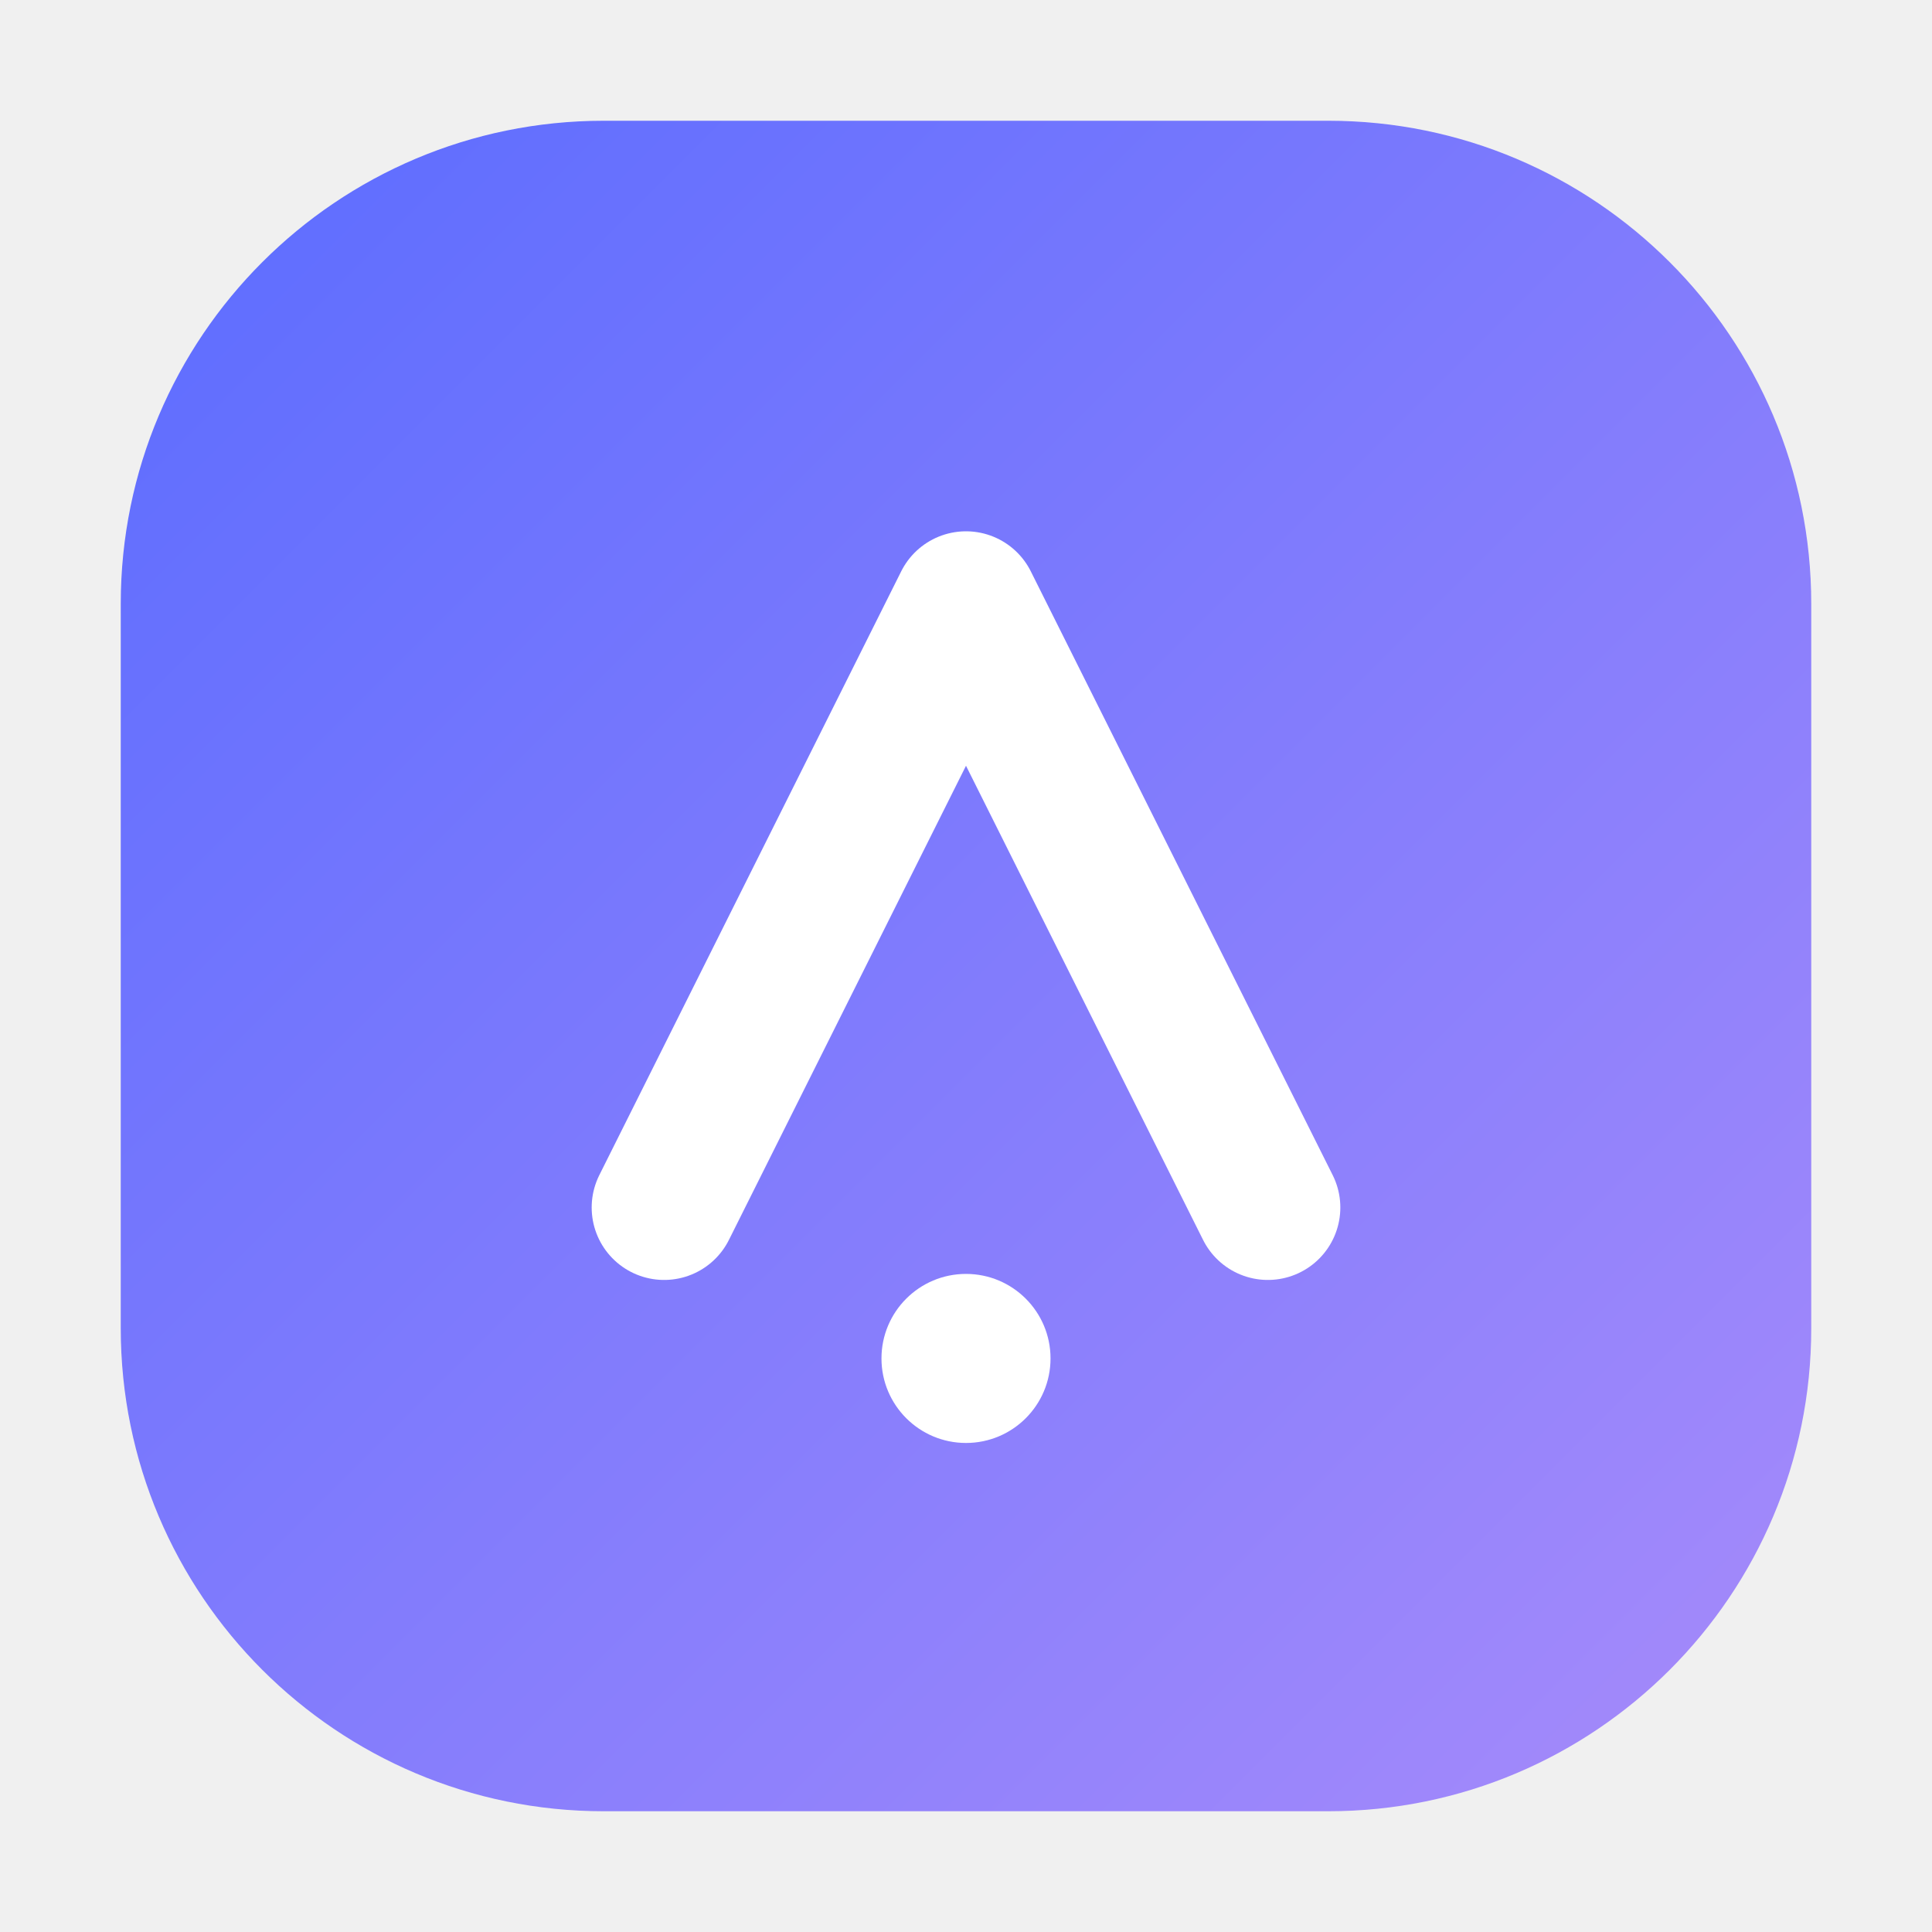
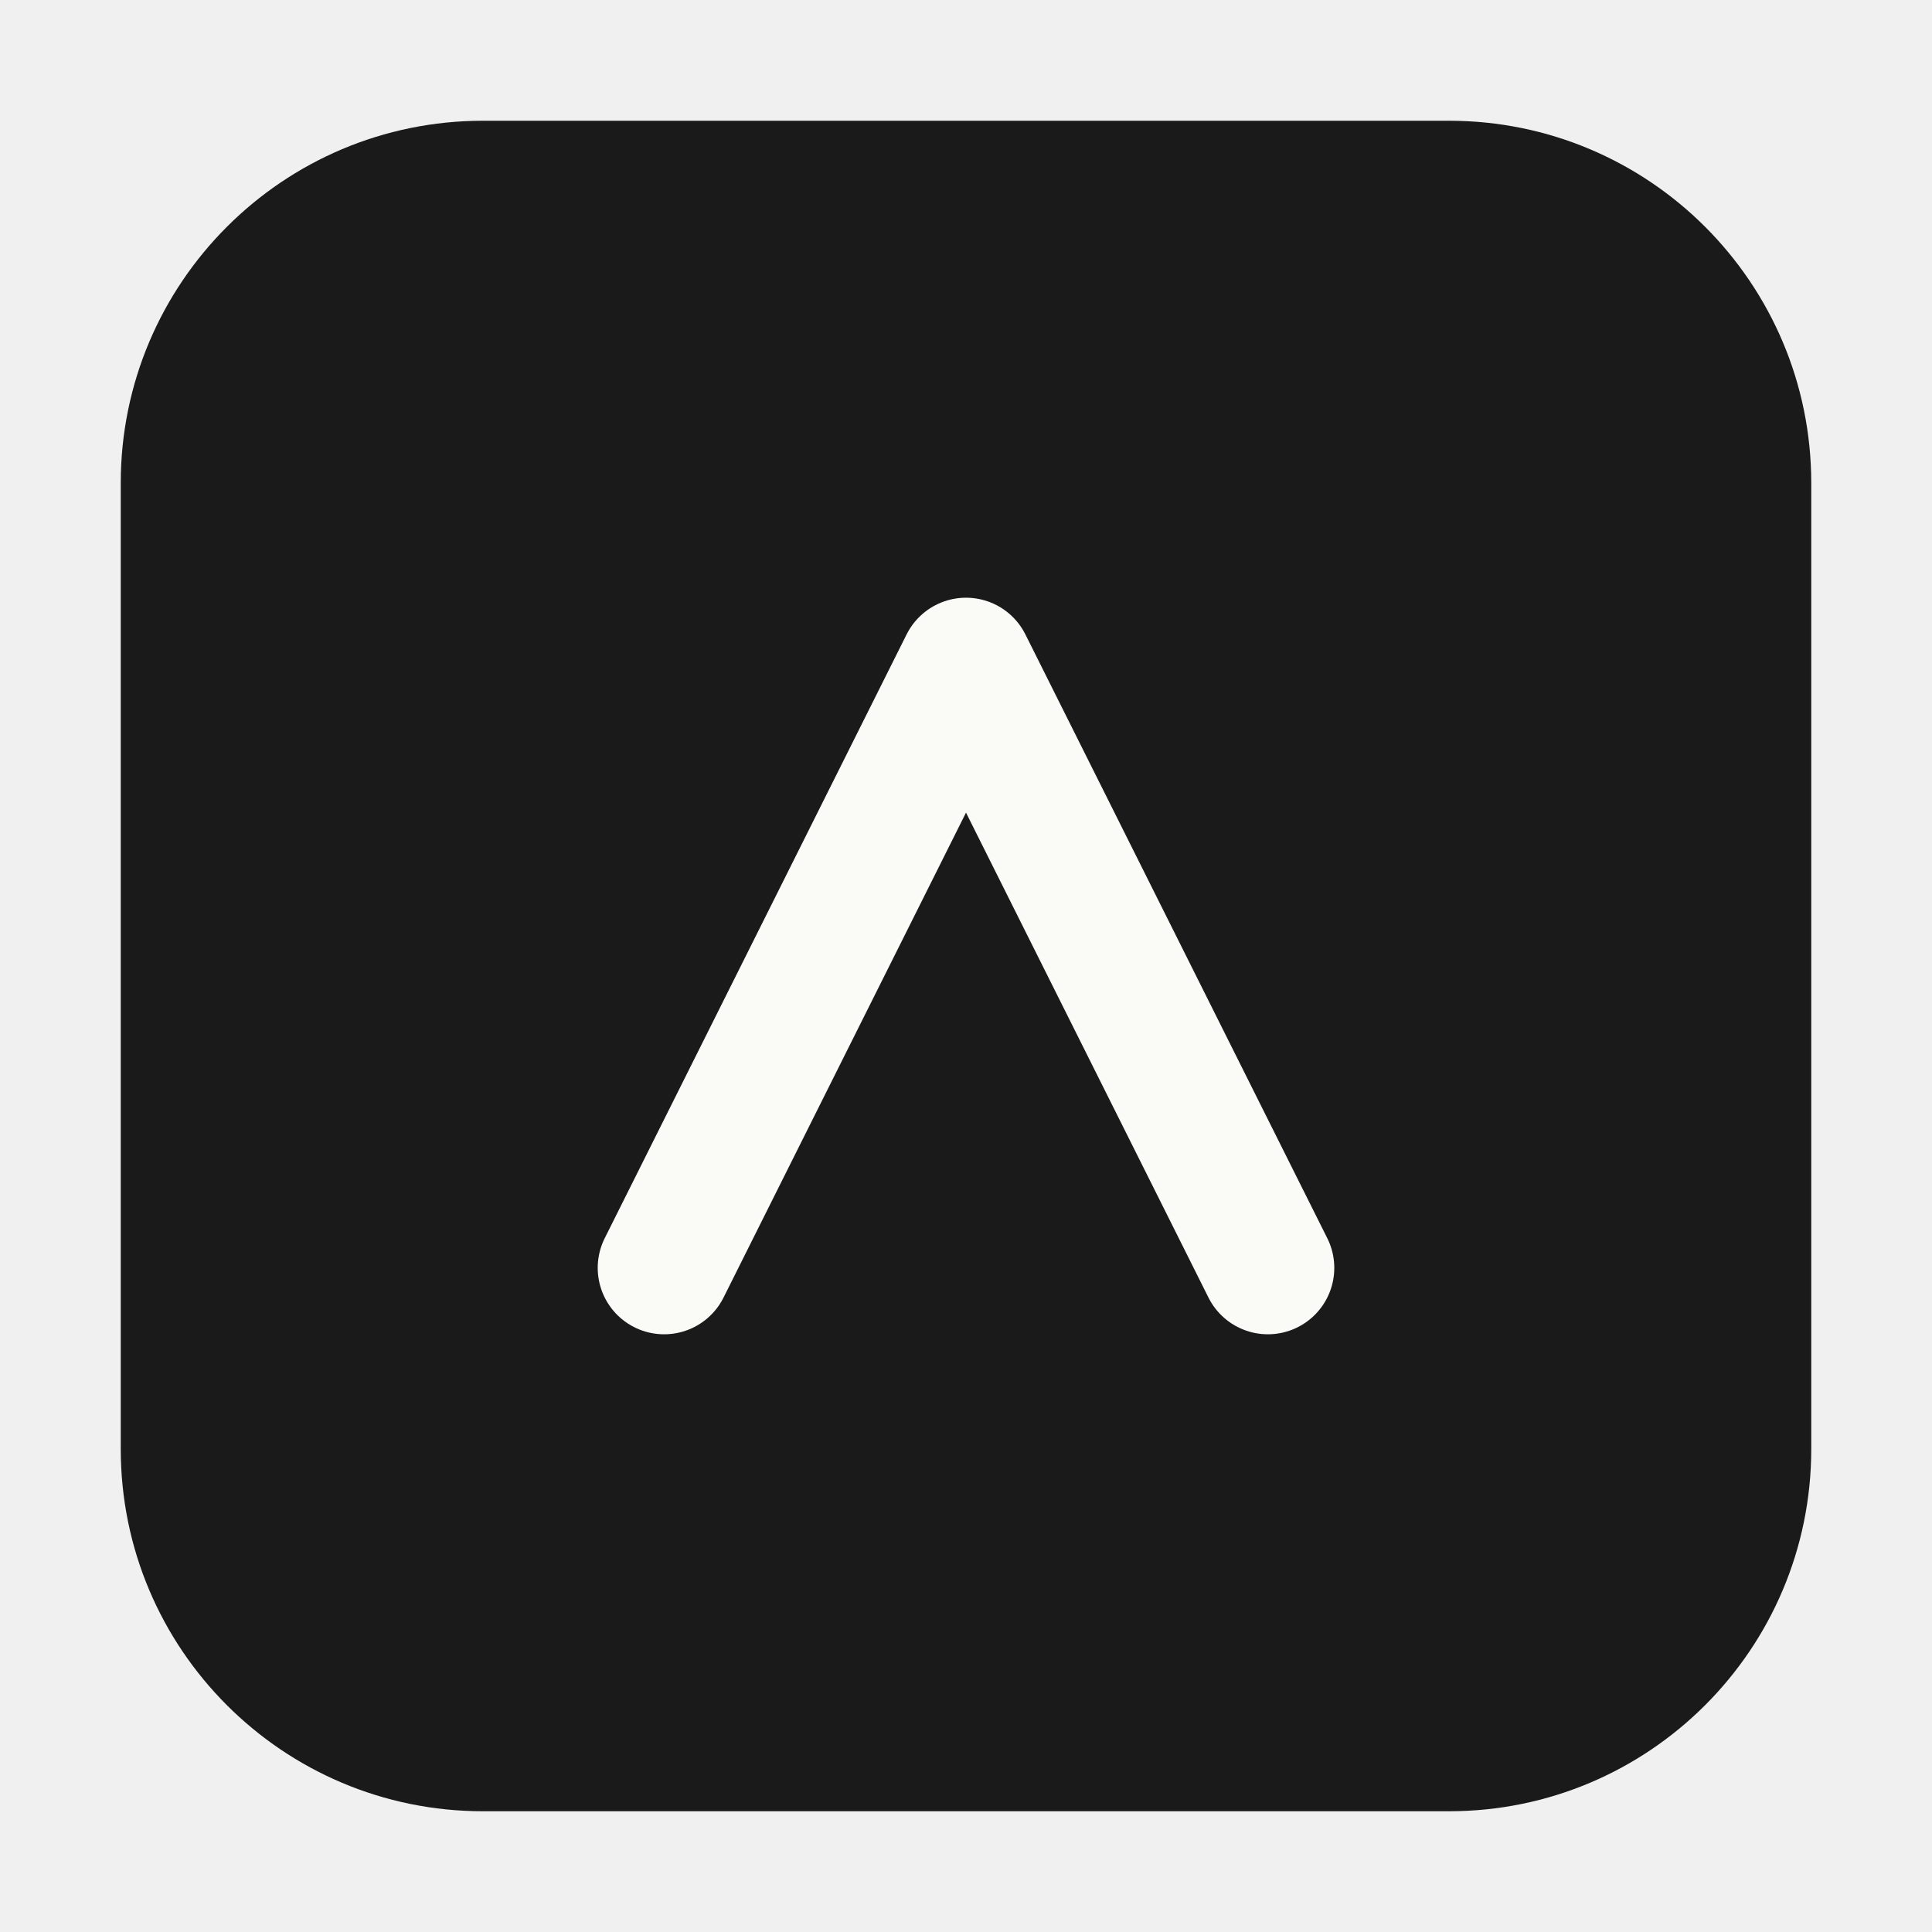
<svg xmlns="http://www.w3.org/2000/svg" viewBox="0 0 32 32">
-   <defs>
-     <linearGradient id="favGrad" x1="0" y1="0" x2="1" y2="1">
-       <stop offset="0%" stop-color="#5B6CFF" />
-       <stop offset="100%" stop-color="#A78BFA" />
-     </linearGradient>
-   </defs>
-   <rect x="2" y="2" width="28" height="28" rx="8" fill="url(#favGrad)" />
-   <path d="M11 20 L16 10 L21 20" stroke="white" stroke-width="2.4" stroke-linecap="round" stroke-linejoin="round" fill="none" />
-   <circle cx="16" cy="22.5" r="1.4" fill="white" />
+   <rect x="2" y="2" width="28" height="28" rx="6" fill="#1A1A1A" />
+   <path d="M11 21 L16 11 L21 21" stroke="#FAFAF7" stroke-width="2.2" stroke-linecap="round" stroke-linejoin="round" fill="none" />
</svg>
